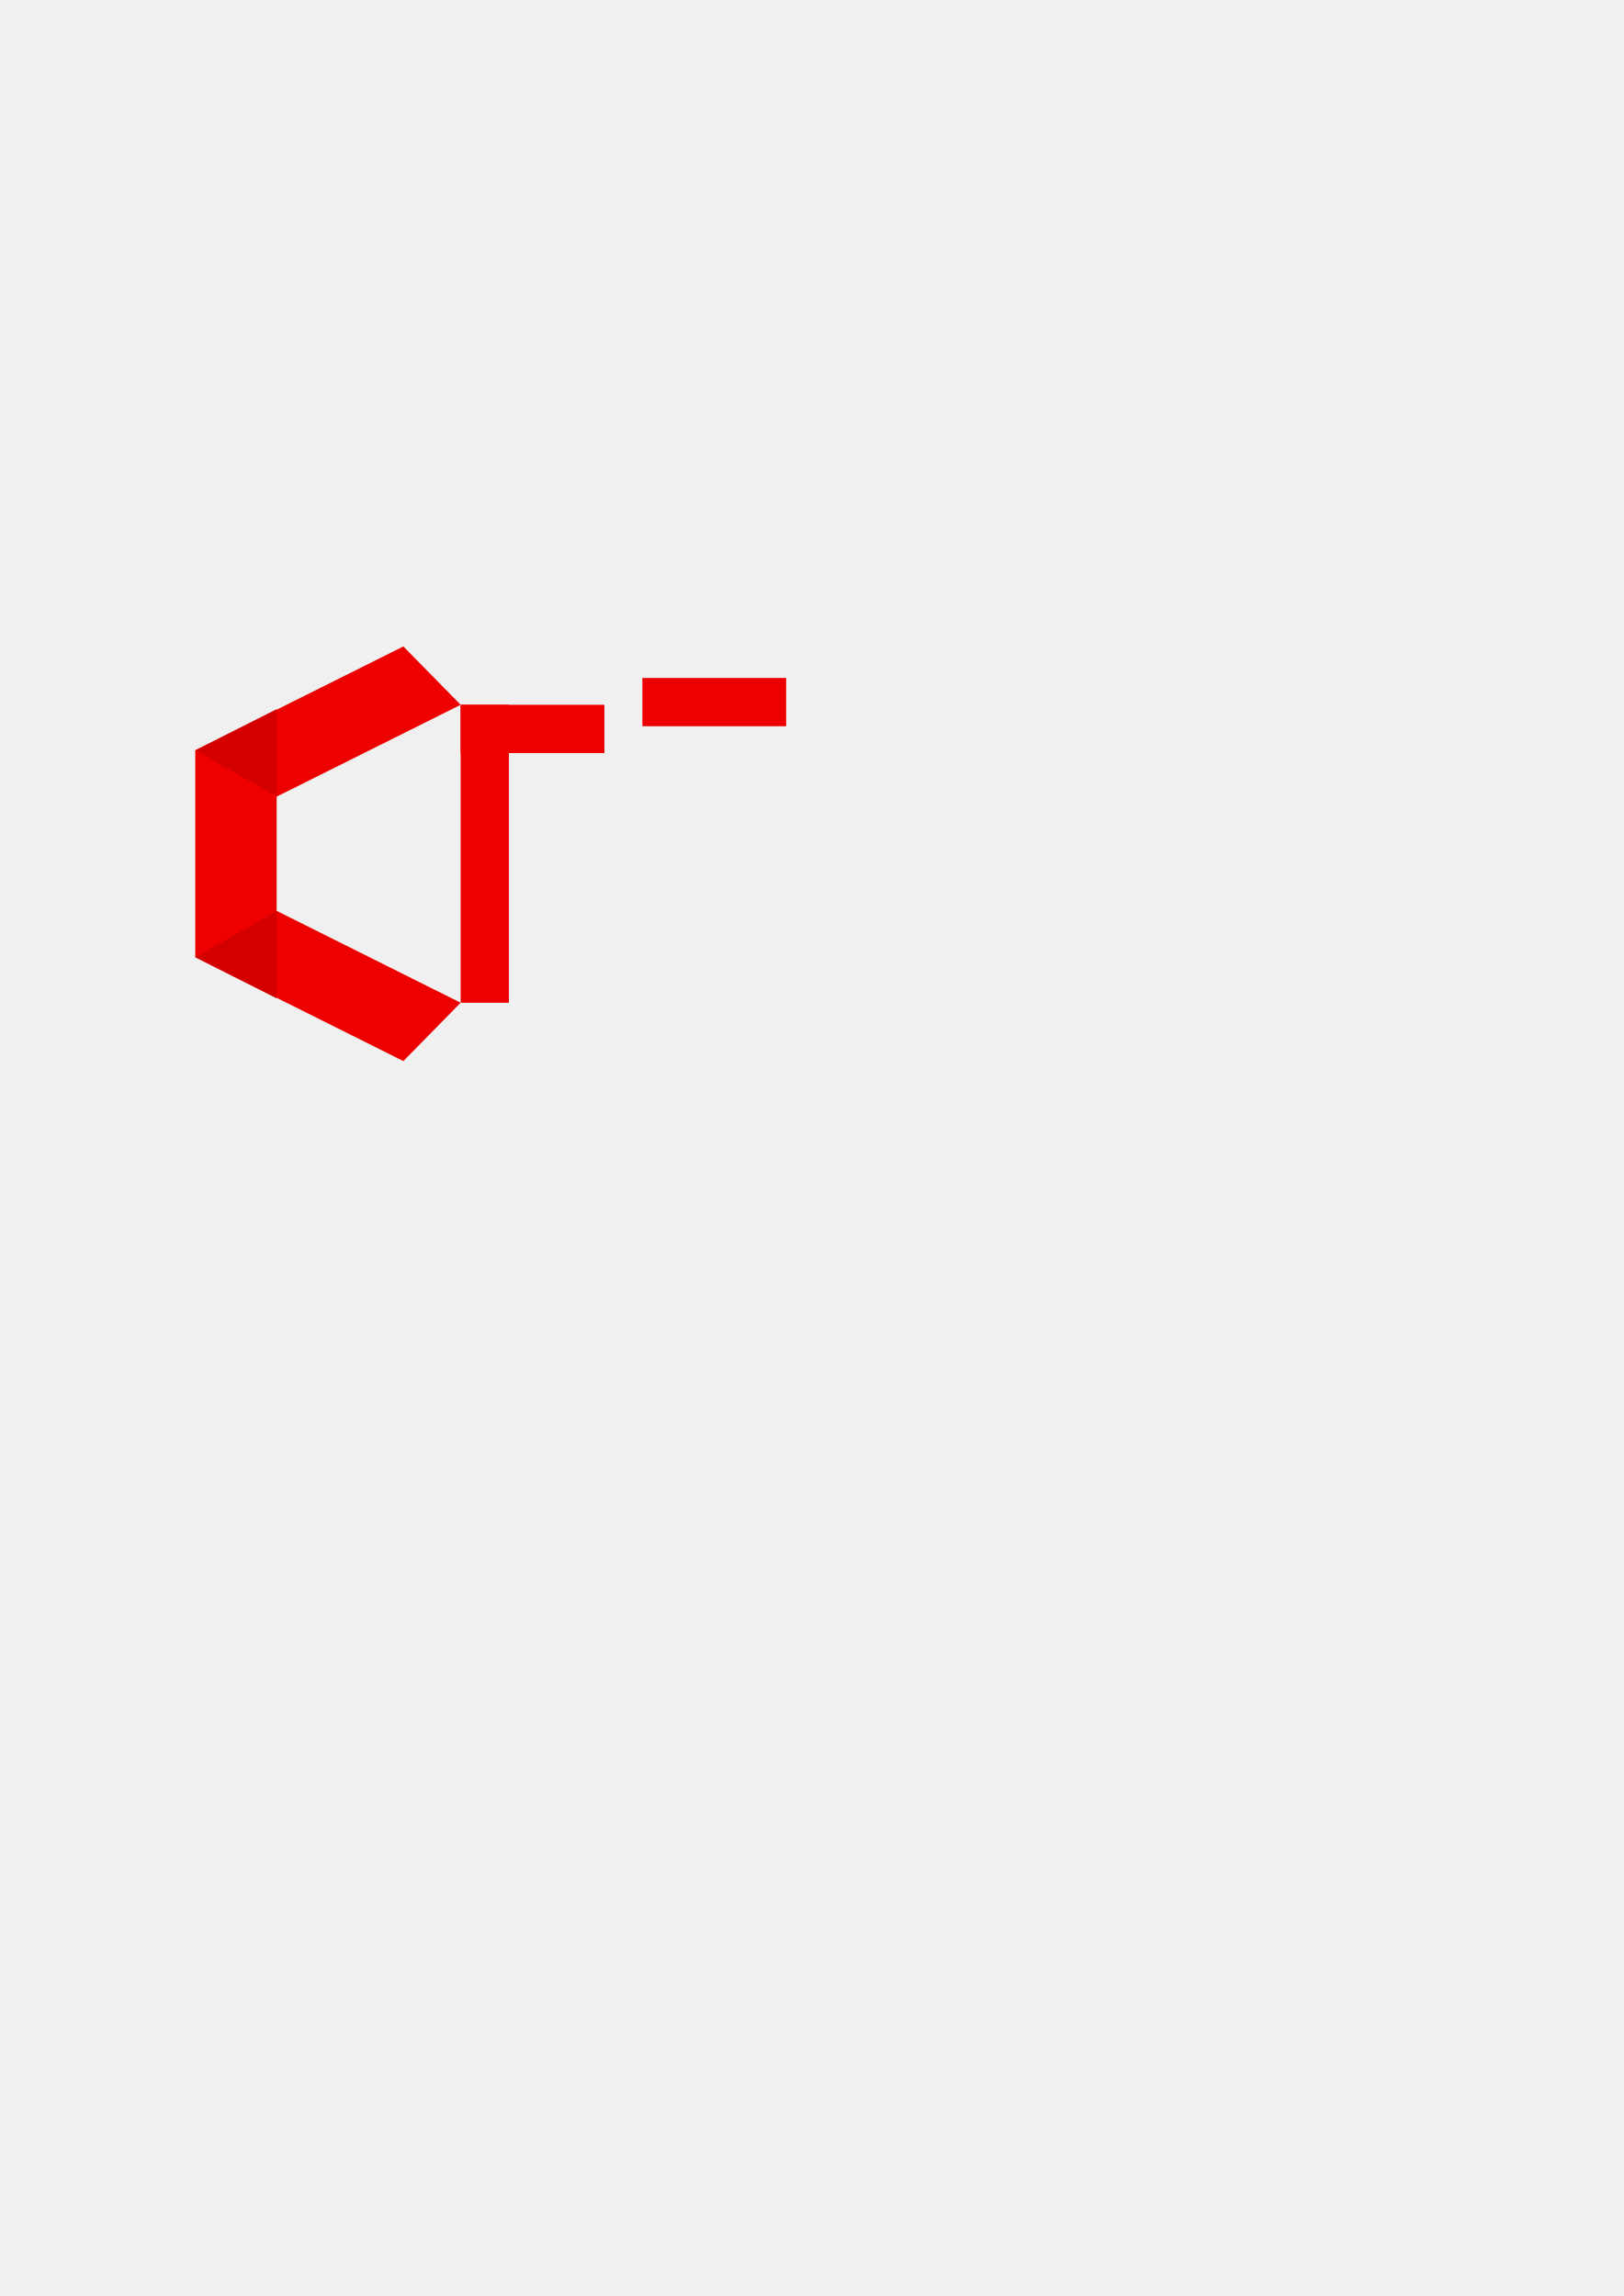
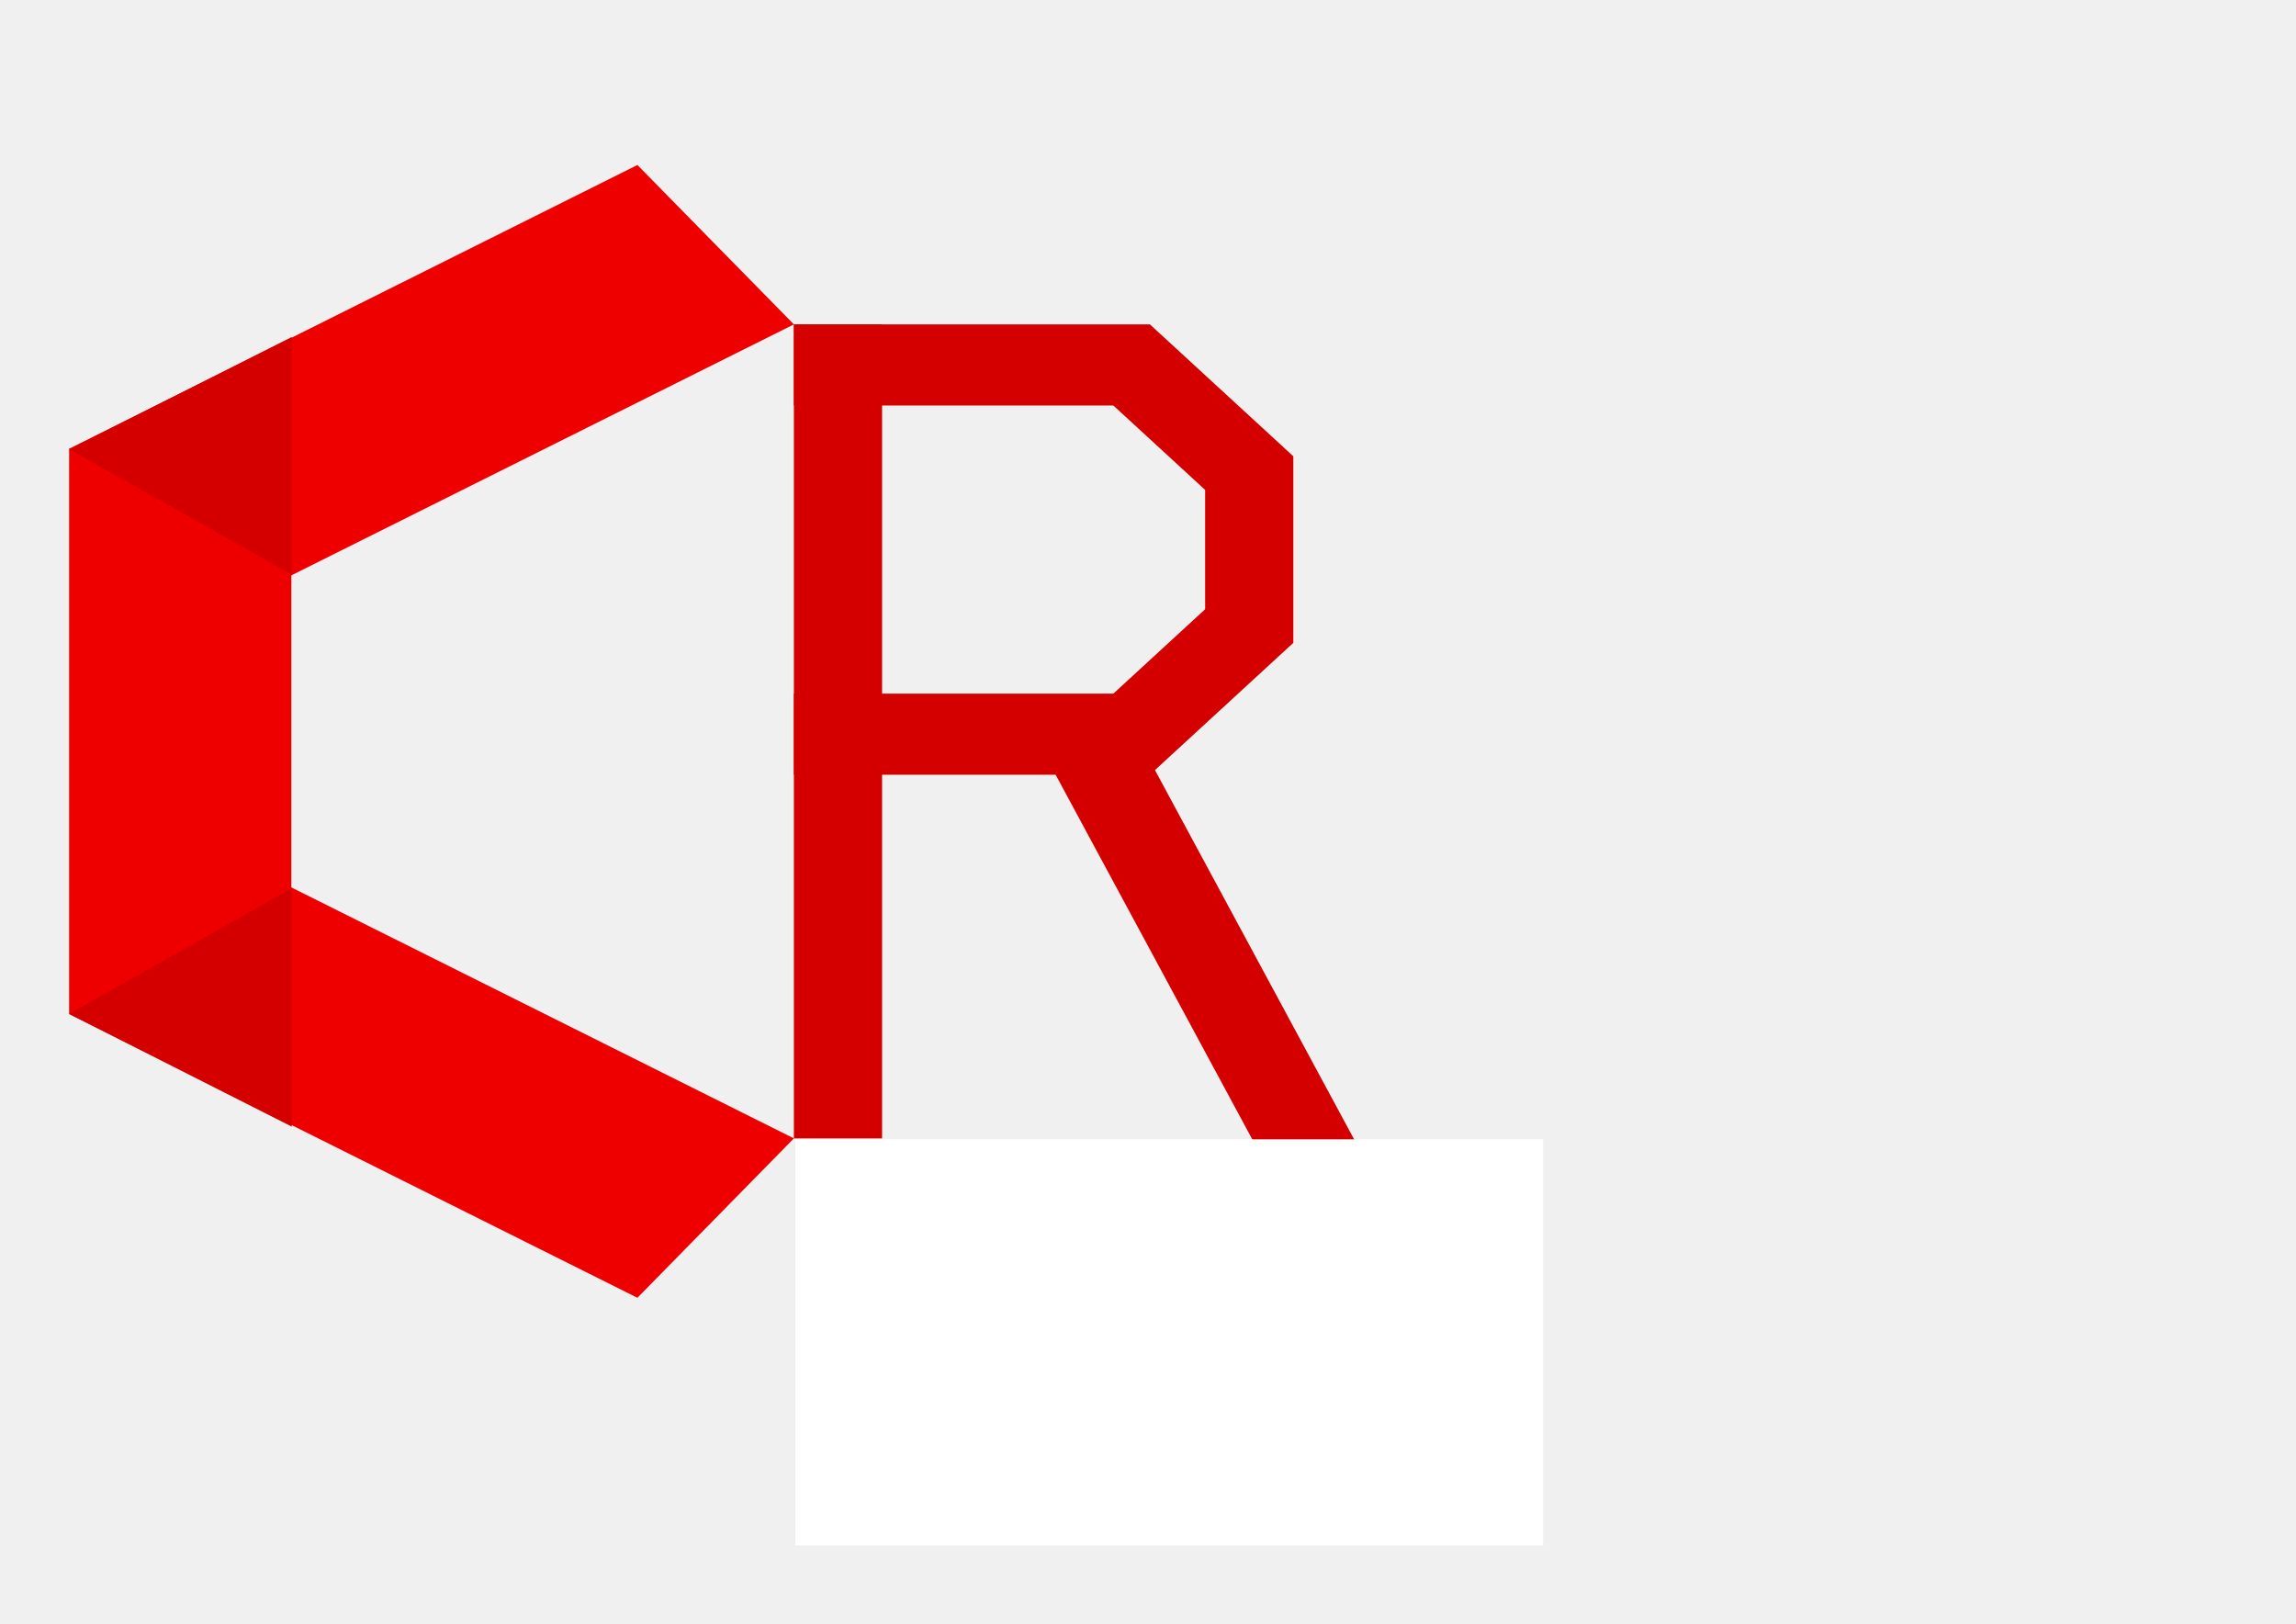
- <svg xmlns="http://www.w3.org/2000/svg" width="210mm" height="297mm" viewBox="0 0 210 297" version="1.1" id="svg8">
+ <svg xmlns="http://www.w3.org/2000/svg" width="297mm" height="210mm" viewBox="0 0 297 210" version="1.1" id="svg8">
  <defs id="defs2" />
-   <g id="layer1">
-     <rect id="rect3713" width="10.523" height="26.759" x="25.256" y="97.059" style="stroke-width:0.265;fill:#ee0000;fill-opacity:1" />
-     <rect id="rect3713-8" width="10.577" height="30.079" x="103.134" y="22.456" style="fill:#ee0000;stroke-width:0.281;fill-opacity:1" transform="matrix(0.70062,0.7135346,-0.8946675,0.4467327,0,0)" />
-     <rect id="rect3713-8-0" width="10.577" height="30.079" x="-104.58" y="-140.206" style="fill:#ee0000;stroke-width:0.281;fill-opacity:1" transform="matrix(0.7006199,-0.7135346,-0.8946675,-0.4467327,0,0)" />
-     <path style="fill:#d40000;stroke:none;stroke-width:0.265px;stroke-linecap:butt;stroke-linejoin:miter;stroke-opacity:1;fill-opacity:1" d="m 25.256,97.059 10.542,5.951 V 91.726 Z" id="path4605" />
-     <path style="fill:#d40000;fill-opacity:1;stroke:none;stroke-width:0.265px;stroke-linecap:butt;stroke-linejoin:miter;stroke-opacity:1" d="m 25.256,123.818 10.542,-5.951 v 11.284 z" id="path4605-2" />
-     <rect style="fill:#ee0000;fill-opacity:1;stroke:none;stroke-width:0.264" id="rect4624" width="6.246" height="38.541" x="59.577" y="91.169" />
-     <rect style="fill:#ee0000;fill-opacity:1;stroke:none;stroke-width:0.183" id="rect4624-2" width="6.246" height="18.593" x="-97.415" y="59.577" transform="rotate(-90)" />
-     <rect style="fill:#ee0000;fill-opacity:1;stroke:none;stroke-width:0.183" id="rect4624-2-7" width="6.246" height="18.593" x="-93.943" y="83.082" transform="rotate(-90)" />
+   <g id="layer1" transform="translate(0,-87)">
+     <rect id="rect3713" width="28.745" height="73.095" x="8.941" y="145.045" style="fill:#ee0000;fill-opacity:1;stroke-width:0.723" />
+     <rect id="rect3713-8" width="28.892" height="82.166" x="140.599" y="17.945" style="fill:#ee0000;fill-opacity:1;stroke-width:0.768" transform="matrix(0.70062,0.7135346,-0.8946675,0.4467327,0,0)" />
+     <rect id="rect3713-8-0" width="28.892" height="82.166" x="-200.942" y="-249.518" style="fill:#ee0000;fill-opacity:1;stroke-width:0.768" transform="matrix(0.7006199,-0.7135346,-0.8946675,-0.4467327,0,0)" />
+     <path style="fill:#d40000;fill-opacity:1;stroke:none;stroke-width:0.721px;stroke-linecap:butt;stroke-linejoin:miter;stroke-opacity:1" d="m 8.941,145.103 28.796,16.197 v -30.713 z" id="path4605" />
+     <path style="fill:#d40000;fill-opacity:1;stroke:none;stroke-width:0.723px;stroke-linecap:butt;stroke-linejoin:miter;stroke-opacity:1" d="M 8.941,218.141 37.737,201.885 v 30.824 z" id="path4605-2" />
+     <rect style="fill:#d40000;fill-opacity:1;stroke:none;stroke-width:0.589" id="rect4624" width="11.409" height="105.28" x="102.694" y="128.955" />
+     <rect style="fill:#d40000;fill-opacity:1;stroke:none;stroke-width:0.374" id="rect4624-4" width="10.49" height="46.052" x="128.955" y="-148.746" transform="rotate(90)" />
+     <rect style="fill:#d40000;fill-opacity:1;stroke:none;stroke-width:0.283" id="rect4624-4-7" width="10.959" height="25.205" x="-5.774" y="-221.499" transform="matrix(-0.7361152,0.6768563,-0.7361152,-0.6768563,0,0)" />
+     <rect style="fill:#d40000;fill-opacity:1;stroke:none;stroke-width:0.282" id="rect4624-4-7-1" width="11.409" height="24.126" x="-167.299" y="-170.141" transform="scale(-1)" />
+     <rect style="fill:#d40000;fill-opacity:1;stroke:none;stroke-width:0.283" id="rect4624-4-7-1-2" width="10.959" height="25.205" x="-239.321" y="-37.253" transform="matrix(-0.7361152,-0.6768563,0.7361152,-0.6768563,0,0)" />
+     <rect style="fill:#d40000;fill-opacity:1;stroke:none;stroke-width:0.374" id="rect4624-4-6" width="10.49" height="46.052" x="176.711" y="-148.746" transform="rotate(90)" />
+     <rect style="fill:#d40000;fill-opacity:1;stroke:none;stroke-width:0.567" id="rect4624-46" width="11.614" height="95.791" x="31.36" y="226.429" transform="matrix(0.8506879,-0.5256712,0.4747602,0.8801152,0,0)" />
+     <rect style="fill:#ffffff;fill-opacity:1;stroke:none;stroke-width:1.098" id="rect1071" width="96.729" height="52.524" x="102.88" y="234.354" />
  </g>
</svg>
